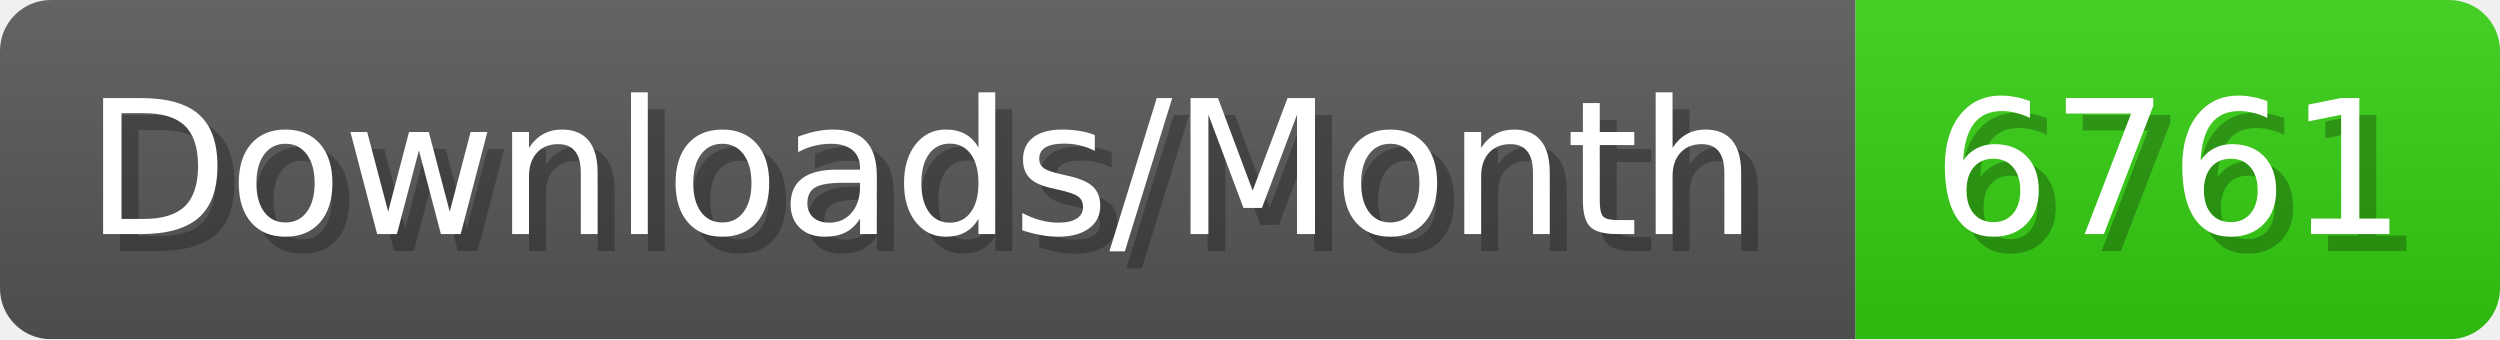
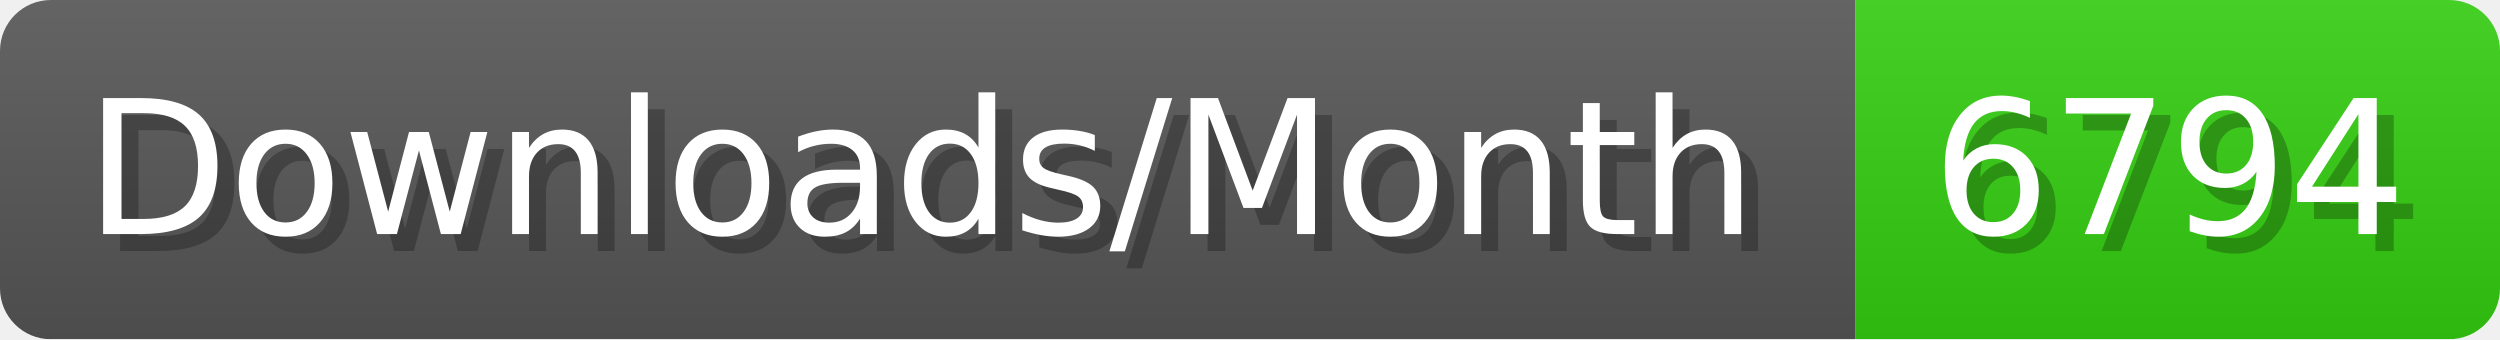
- <svg xmlns="http://www.w3.org/2000/svg" width="147.4" height="20" viewBox="0 0 1474 200" role="img" aria-label="Downloads/Month: 6761">
+ <svg xmlns="http://www.w3.org/2000/svg" width="147.4" height="20" viewBox="0 0 1474 200" role="img" aria-label="Downloads/Month: 6794">
  <linearGradient id="YlXUI" x2="0" y2="100%">
    <stop offset="0" stop-opacity=".1" stop-color="#EEE" />
    <stop offset="1" stop-opacity=".1" />
  </linearGradient>
  <mask id="JHhop">
    <rect width="1474" height="200" rx="30" fill="#FFF" />
  </mask>
  <g mask="url(#JHhop)">
    <rect width="1094" height="200" fill="#555" />
    <rect width="380" height="200" fill="#3C1" x="1094" />
    <rect width="1474" height="200" fill="url(#YlXUI)" />
  </g>
  <g aria-hidden="true" fill="#fff" text-anchor="start" font-family="Verdana,DejaVu Sans,sans-serif" font-size="110">
    <text x="60" y="148" textLength="994" fill="#000" opacity="0.25">Downloads/Month</text>
    <text x="50" y="138" textLength="994">Downloads/Month</text>
-     <text x="1149" y="148" textLength="280" fill="#000" opacity="0.25">6761</text>
-     <text x="1139" y="138" textLength="280">6761</text>
+     <text x="1149" y="148" textLength="280" fill="#000" opacity="0.25">6794</text>
+     <text x="1139" y="138" textLength="280">6794</text>
  </g>
</svg>
